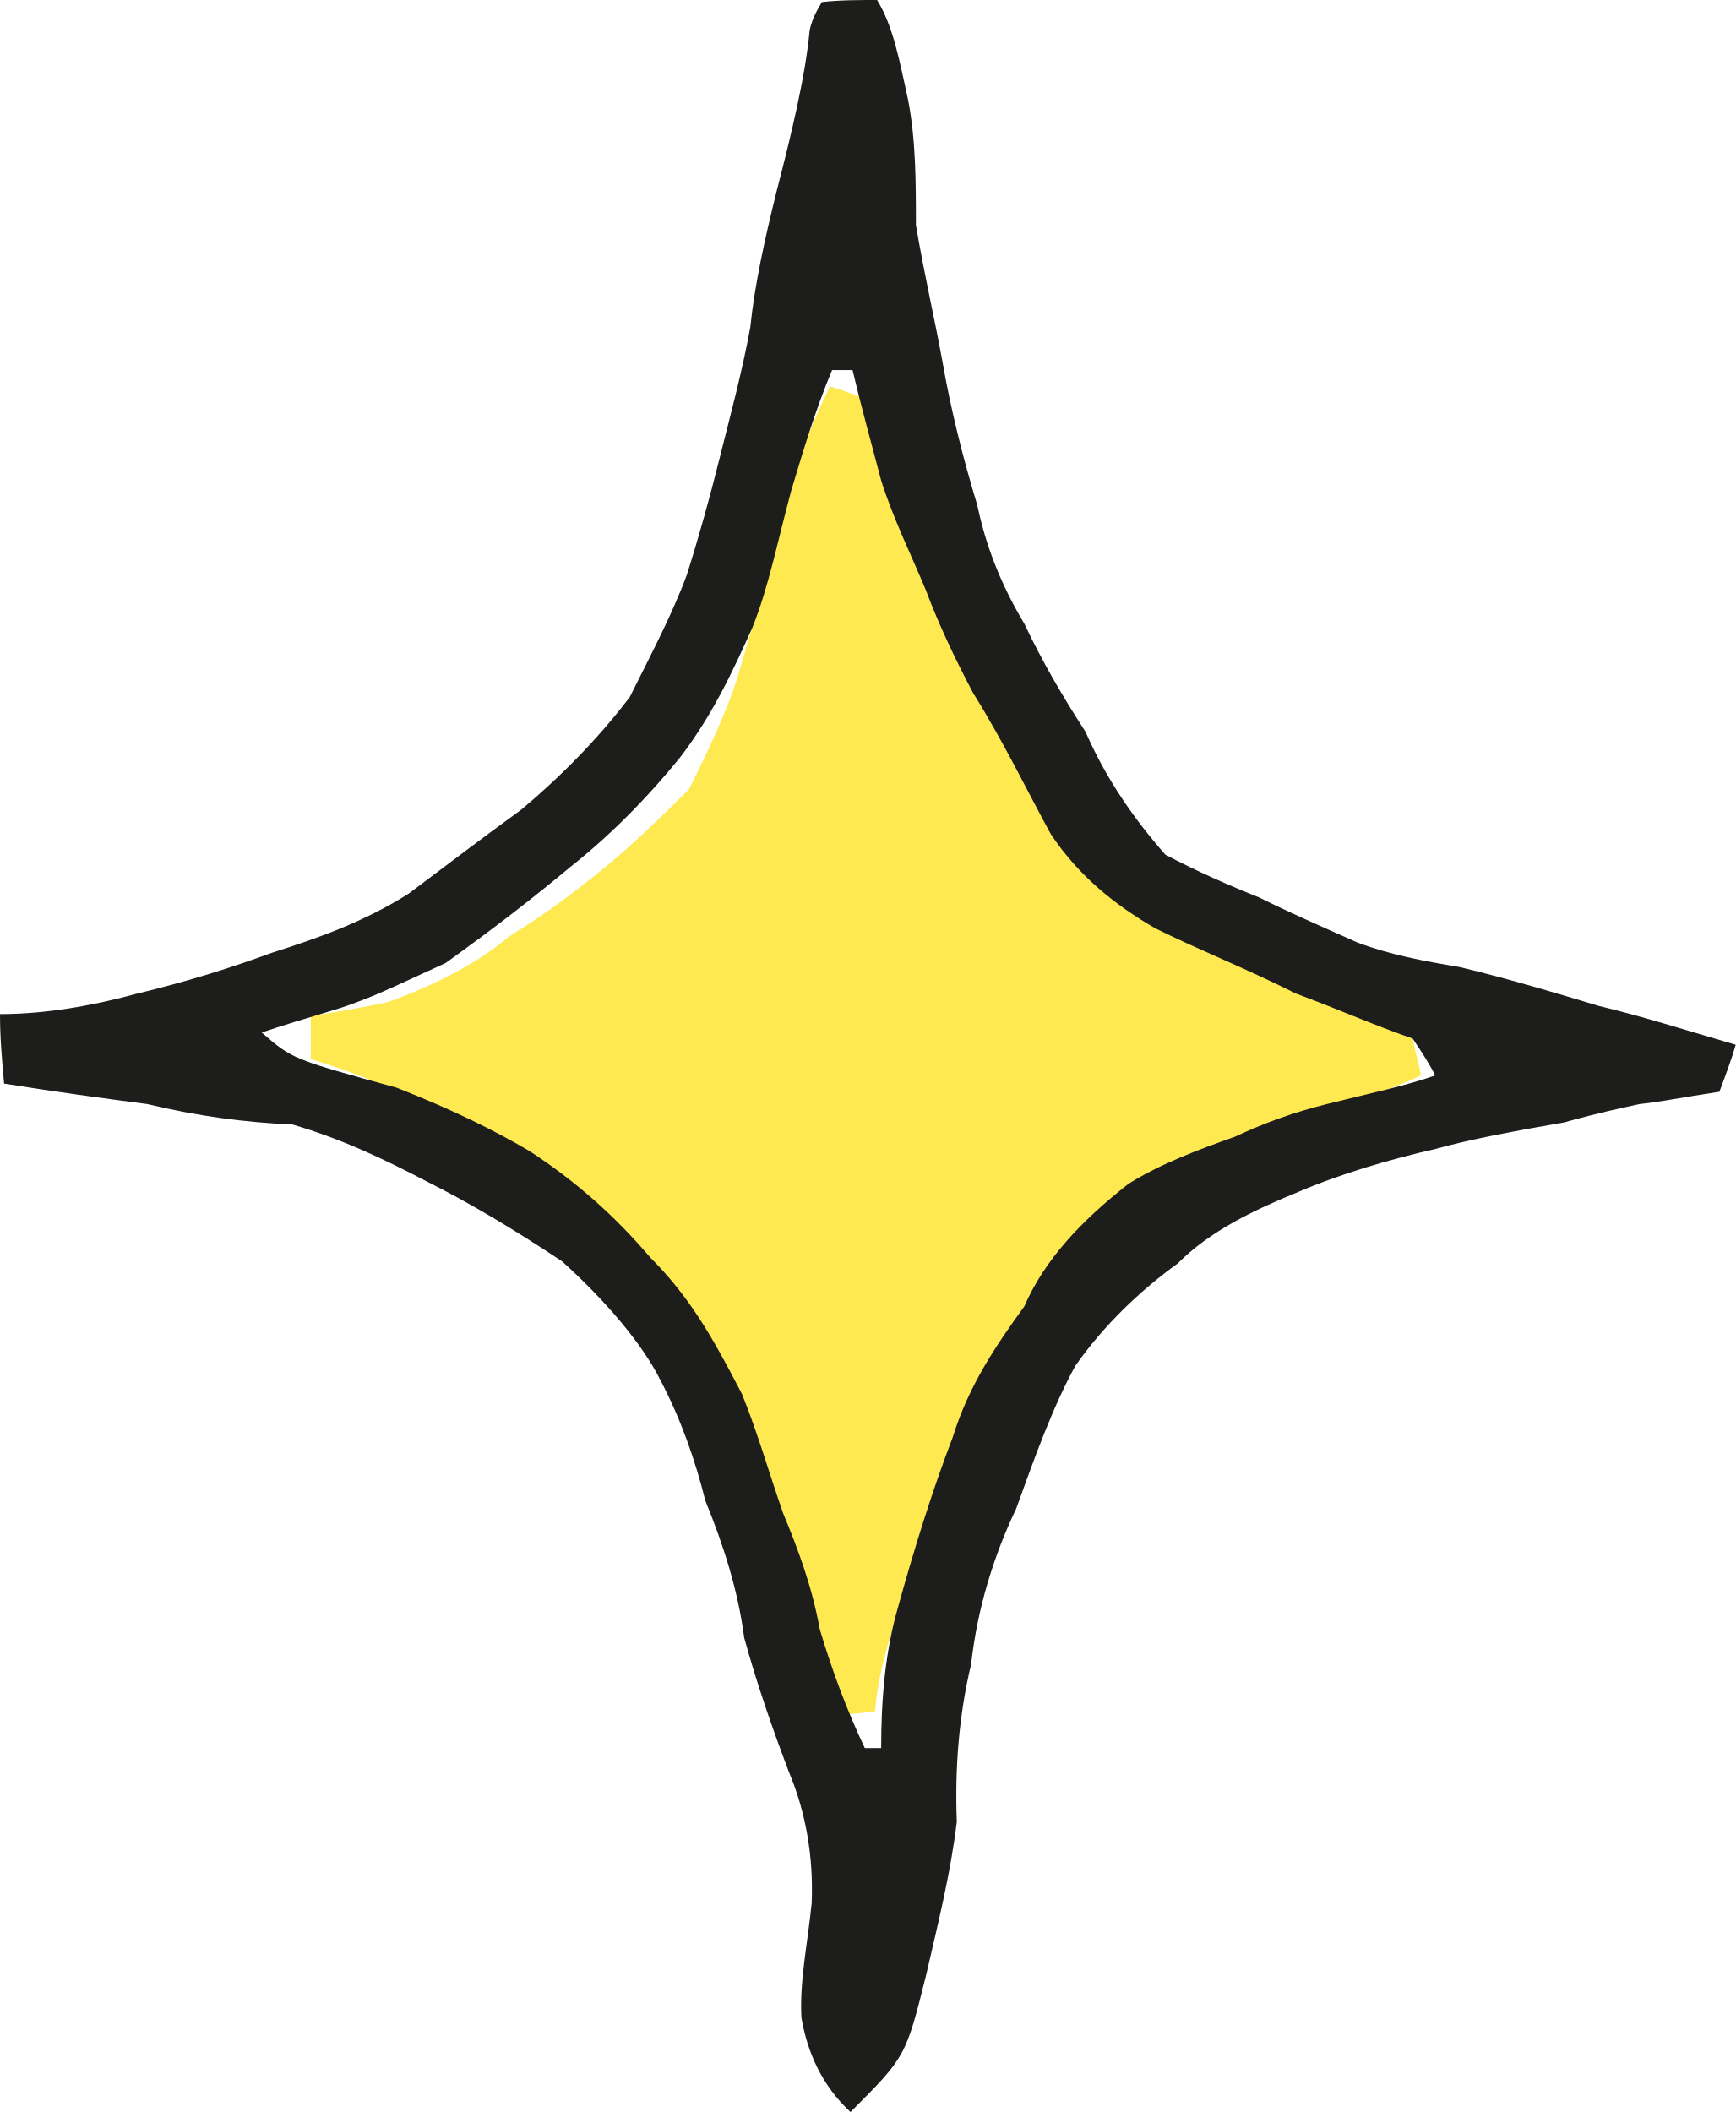
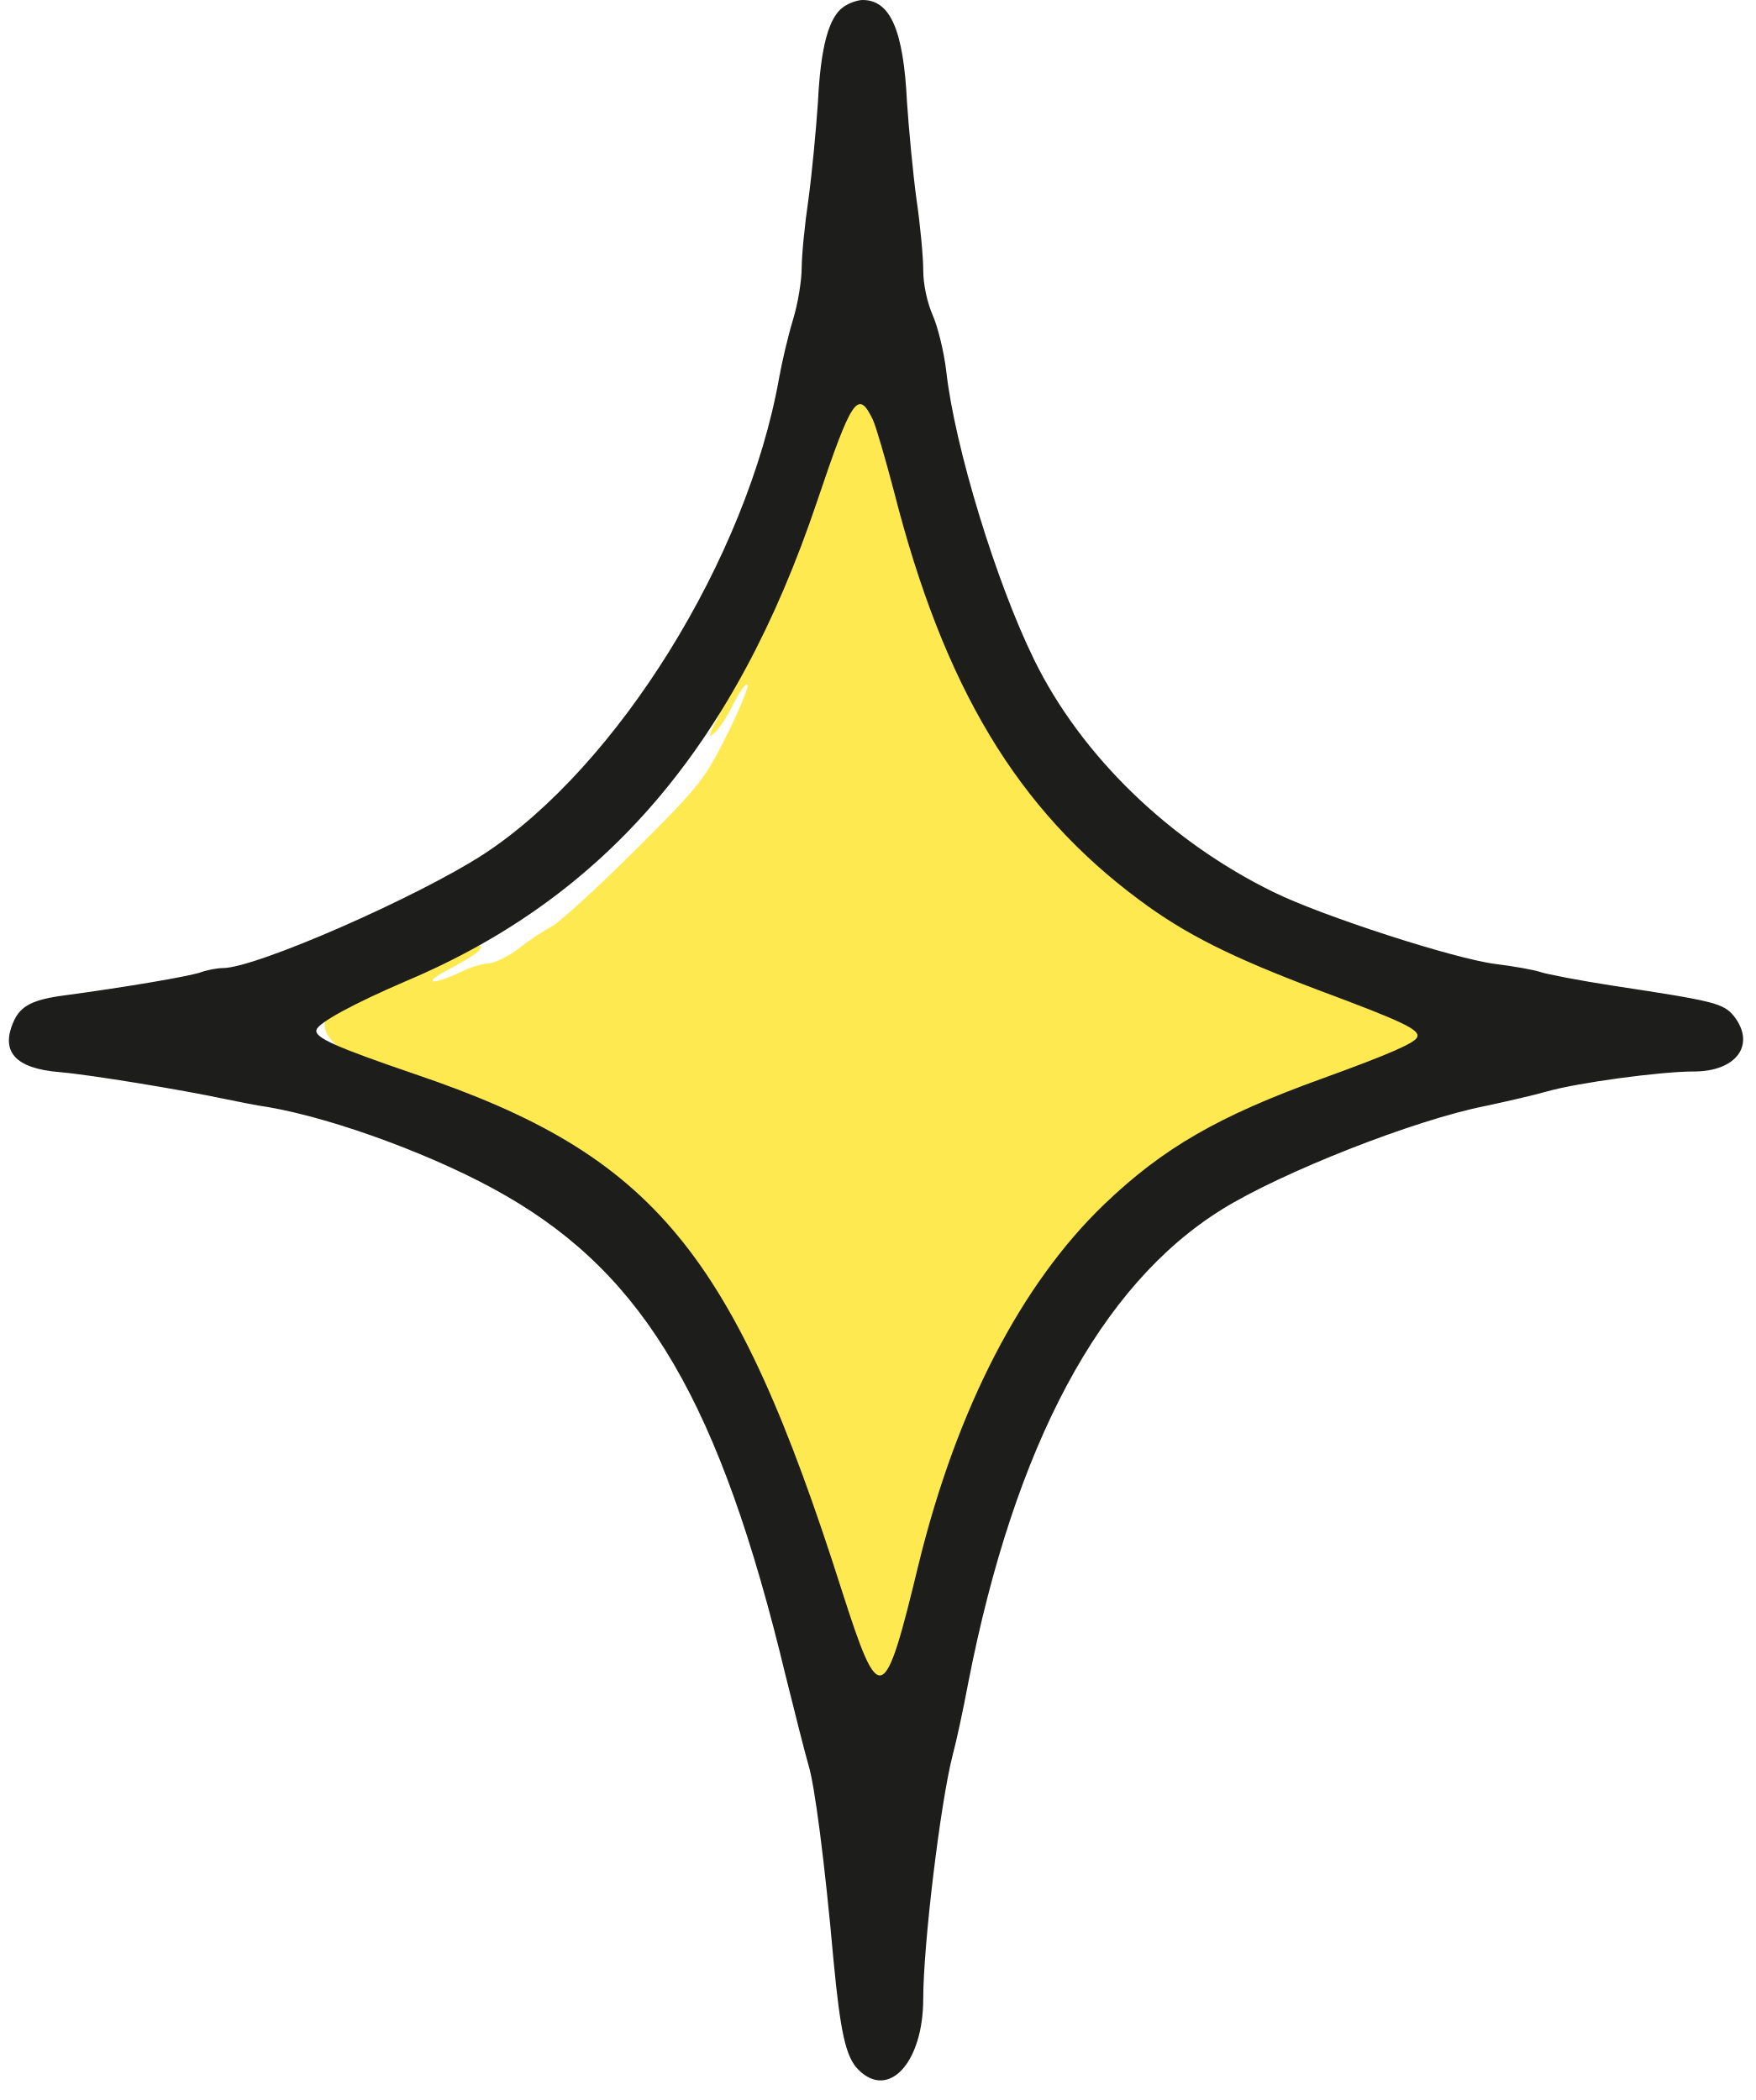
- <svg xmlns="http://www.w3.org/2000/svg" viewBox="0 0 84.9 103.3" width="84.9" height="103.3" role="img">
+ <svg xmlns="http://www.w3.org/2000/svg" viewBox="0 0 85.38 102.13" width="85.38" height="102.13" role="img">
  <g data-role="accent">
-     <path d="M40.6 18.9C41.3 19.1 42 19.4 42.7 19.6C43.3 21.6 43.8 23.7 44.6 25.8C45.7 28.4 46.6 30.6 47.9 32.7C48.9 34.7 49.9 36.8 50.9 39.1C52 41.3 53.7 43.2 55.9 44.7C58 45.6 60.2 46.5 62.3 47.6C64.5 48.8 66.7 49.8 69.1 50.8C69.2 51.4 69.4 52 69.5 52.6C68.7 53 67.8 53.3 66.7 53.7C64.1 54.5 62.4 55.3 60.7 56.3C58.7 57.1 56.9 58.1 55.5 59.3C53.8 60.3 52.3 61.5 51.2 63.3C50.2 64.8 48.9 66.4 47.5 68.7C46.8 71.3 45.8 73.8 44.8 76.5C43.9 79 43 81.2 42.8 83.7C42.2 83.8 41.7 83.8 41.2 83.9C40.6 82.5 40.3 81 40 79.3C39.3 76.3 38.3 74.1 37.4 71.6C36.6 69.3 35.4 66.8 34 64.7C32.5 62.6 30.4 60.3 28.1 57.9C25.6 56.5 23.8 55.6 21.9 54.6C19.7 53.4 17.5 52.5 15.2 51.8C15.2 51.1 15.2 50.4 15.2 49.7C16.4 49.5 17.7 49.3 19 49C21.5 48.1 23.5 47 24.9 45.8C26.2 45 27.5 44.1 29 42.9C30.4 41.8 31.8 40.5 33.7 38.6C35.2 35.6 35.8 34.1 36.2 32.7C36.6 31.3 37 30.1 37.5 27.5C37.8 26.1 38.2 24.7 38.8 23.2C39.3 21.8 39.9 20.3 40.6 18.9Z" fill="#FEE951" />
+     <path d="M41.08 17.98C40.4 18.5 39.85 19.49 39.85 20.14C39.85 20.38 39.66 20.98 39.42 21.46C39.18 21.94 38.98 22.53 38.98 22.77C38.98 23.01 38.78 23.6 38.54 24.08C38.3 24.57 38.1 25.16 38.1 25.4C38.1 25.64 37.91 26.23 37.67 26.71C37.42 27.19 37.23 27.96 37.23 28.46C37.23 29.06 36.94 29.91 36.35 31.09C35.87 32.06 35.48 33.04 35.48 33.28C35.48 33.52 35.21 34.25 34.91 34.88C34.47 35.71 34.42 35.93 34.69 35.69C34.91 35.54 35.37 34.84 35.69 34.18C36.04 33.5 36.33 33.13 36.35 33.35C36.35 33.54 35.87 34.71 35.26 35.91C34.23 37.95 33.94 38.3 30.85 41.38C29.02 43.2 27.22 44.84 26.85 45.04C26.48 45.24 25.73 45.72 25.21 46.14C24.68 46.53 24 46.86 23.72 46.86C23.43 46.86 22.82 47.06 22.34 47.3C21.85 47.54 21.31 47.73 21.09 47.73C20.87 47.71 21.26 47.43 21.94 47.08C22.62 46.73 23.23 46.33 23.32 46.2C23.52 45.87 23.3 45.94 22.34 46.42C21.85 46.66 21.26 46.86 21.02 46.86C20.78 46.86 20.19 47.06 19.71 47.3C19.23 47.54 18.42 47.73 17.89 47.73C16.84 47.73 15.72 48.35 15.13 49.25L14.8 49.77L15.55 49.38C16.01 49.16 16.2 49.11 16.05 49.29C15.64 49.71 15.7 50.17 16.25 50.73C16.82 51.35 16.38 51.44 15.55 50.87C15.2 50.65 15.33 50.87 15.88 51.44C16.99 52.62 17.69 52.99 18.83 52.99C19.31 52.99 20.1 53.19 20.58 53.43C21.07 53.67 21.64 53.87 21.9 53.87C22.45 53.87 27.48 56.43 29.02 57.46C30.77 58.66 31.75 59.58 32.21 60.41C32.63 61.18 33.48 62.47 34.8 64.29C35.67 65.52 38.1 70.4 38.1 70.95C38.1 71.21 38.3 71.78 38.54 72.26C38.78 72.74 38.98 73.33 38.98 73.57C38.98 73.82 39.18 74.41 39.42 74.89C39.66 75.37 39.85 75.96 39.85 76.2C39.85 76.44 40.05 77.03 40.29 77.52C40.62 78.15 40.73 78.81 40.73 80.08C40.73 82.71 41.85 84.04 43.25 83.12C44.02 82.62 45.11 80.36 45.11 79.27C45.11 78.79 45.31 78 45.55 77.52C45.79 77.03 45.99 76.25 45.99 75.76C45.99 75.28 46.18 74.49 46.42 74.01C46.67 73.53 46.86 72.94 46.86 72.7C46.86 72.46 47.06 71.87 47.3 71.38C47.54 70.9 47.74 70.33 47.74 70.07C47.74 69.83 48.57 67.97 49.58 65.95C52.27 60.59 54.46 58.4 59.83 55.71C61.84 54.7 63.7 53.87 63.94 53.87C64.21 53.87 64.77 53.67 65.26 53.43C65.74 53.19 66.35 52.99 66.61 52.99C67.4 52.97 69.7 51.63 70.07 50.95C70.36 50.43 70.36 50.3 70.07 49.75C69.7 49.09 67.4 47.76 66.61 47.73C66.35 47.73 65.74 47.54 65.26 47.3C64.77 47.06 64.21 46.86 63.94 46.86C63.4 46.86 56.61 43.42 55.07 42.39C53.37 41.21 52.34 40.27 51.96 39.54C51.79 39.17 51.15 38.32 50.58 37.66C49.49 36.39 46.86 31.44 46.86 30.65C46.86 30.39 46.67 29.82 46.42 29.34C46.18 28.86 45.99 28.27 45.99 28.03C45.99 27.79 45.79 27.19 45.55 26.71C45.31 26.23 45.11 25.44 45.11 24.96C45.11 24.48 44.91 23.69 44.67 23.21C44.37 22.64 44.23 21.92 44.23 21.02C44.23 19.16 43.21 17.52 42.04 17.52C41.83 17.52 41.41 17.71 41.08 17.98Z" fill="#FEE951" />
  </g>
  <g data-role="ink">
-     <path d="M40.2 0.1C41.1 0 42 0 42.9 0C43.7 1.3 44 3 44.4 4.8C44.8 6.8 44.8 8.9 44.8 11C45.2 13.4 45.7 15.5 46.1 17.7C46.5 20 47.1 22.4 47.8 24.7C48.2 26.6 48.9 28.5 50.1 30.5C51 32.4 52 34.1 53.1 35.8C54.1 38.1 55.5 40.1 57 41.8C58.5 42.6 60.1 43.3 61.6 43.9C63 44.6 64.6 45.3 66.4 46.1C68 46.7 69.6 47 71.4 47.3C73.9 47.9 76.2 48.6 78.2 49.2C80.3 49.7 82.5 50.4 84.9 51.1C84.7 51.8 84.4 52.6 84.1 53.4C82.1 53.7 81.2 53.9 80.2 54C79.3 54.2 78.3 54.4 76.5 54.9C74.2 55.3 72 55.7 70.2 56.2C68 56.7 65.6 57.4 63.5 58.3C61.3 59.2 59.2 60.2 57.6 61.8C55.8 63.1 54 64.8 52.6 66.8C51.5 68.8 50.6 71.3 49.7 73.8C48.6 76.1 47.8 78.7 47.5 81.4C46.9 83.9 46.7 86.5 46.8 89.1C46.5 91.6 45.9 94 45.3 96.6C44.3 100.6 44.3 100.6 41.6 103.3C40.2 102 39.5 100.4 39.2 98.7C39.1 96.9 39.5 95.1 39.7 93.1C39.8 90.8 39.4 88.6 38.6 86.7C37.8 84.6 37 82.3 36.4 80.1C36.1 77.8 35.4 75.6 34.5 73.4C34 71.4 33.3 69.4 32.3 67.5C31.4 65.7 29.6 63.6 27.5 61.7C25.1 60.1 22.9 58.8 20.9 57.8C18.8 56.7 16.7 55.7 14.3 55C12 54.9 9.7 54.6 7.2 54C4.9 53.7 2.7 53.4 0.2 53C0.1 51.9 0 50.8 0 49.6C2.2 49.6 4.5 49.2 6.7 48.6C9.2 48 11.4 47.3 13.3 46.6C15.5 45.9 17.8 45.1 20 43.7C22 42.2 23.7 40.9 25.5 39.6C27.4 38 29.2 36.2 30.8 34.1C31.9 31.9 32.9 30 33.6 28.1C34.2 26.2 34.7 24.4 35.2 22.4C35.7 20.4 36.3 18.2 36.7 16C36.9 14 37.4 11.7 38 9.3C38.7 6.6 39.4 3.7 39.6 1.5C39.7 1 39.9 0.6 40.2 0.1ZM40.7 18.1C39.9 20 39.3 22 38.7 24C38 26.6 37.6 28.7 36.8 30.7C35.9 32.7 34.9 34.9 33.3 37C31.6 39.1 29.8 40.9 27.9 42.4C26.1 43.9 24.3 45.3 21.8 47.1C19.6 48.1 18.6 48.6 17.5 49C16.5 49.4 15.2 49.7 12.8 50.5C14.3 51.8 14.3 51.8 19.4 53.2C22.2 54.3 24.2 55.3 25.9 56.3C28.2 57.8 30.1 59.5 31.8 61.5C33.7 63.4 34.8 65.3 36.3 68.2C37.1 70.2 37.6 72 38.3 74C39 75.7 39.7 77.5 40.1 79.7C40.7 81.7 41.4 83.6 42.3 85.5C42.6 85.5 42.9 85.5 43.1 85.5C43.1 83.1 43.3 80.8 43.9 78.7C44.7 75.8 45.6 72.9 46.6 70.3C47.4 67.7 48.8 65.7 50.1 63.9C51.1 61.6 52.9 59.7 55.2 57.9C56.8 56.9 58.7 56.2 60.4 55.6C61.9 54.9 63.3 54.4 64.9 54C66.9 53.5 68.8 53.1 70.2 52.6C69.9 52 69.5 51.4 69.1 50.8C67.1 50.1 65.3 49.3 63.4 48.6C60.8 47.3 58.5 46.4 56.5 45.4C54.6 44.3 52.8 42.9 51.4 40.8C50.3 38.8 49.1 36.3 47.6 33.9C46.7 32.2 45.9 30.5 45.3 28.9C44.6 27.2 43.7 25.4 43.1 23.5C42.6 21.6 42.1 19.8 41.7 18.1C41.4 18.1 41 18.1 40.7 18.1Z" fill="#1D1D1B" />
+     <path d="M41.02 0.33C40.29 0.83 39.9 2.3 39.77 4.97C39.68 6.3 39.48 8.43 39.31 9.68C39.13 10.9 38.98 12.41 38.98 13.03C38.98 13.62 38.8 14.76 38.56 15.54C38.32 16.33 38.02 17.6 37.88 18.39C36.33 27.13 30.02 37.29 23.52 41.54C20.32 43.62 12.44 47.08 10.84 47.08C10.58 47.08 10.07 47.17 9.72 47.3C9.13 47.49 6.18 48 3.13 48.41C1.6 48.61 1.01 48.92 0.68 49.64C0 51.13 0.72 51.96 2.89 52.14C4.4 52.27 8.78 52.99 10.95 53.45C11.5 53.56 12.44 53.76 13.03 53.84C16.34 54.41 21.37 56.28 24.61 58.16C31.4 62.08 35.02 68.28 38.19 81.46C38.65 83.32 39.15 85.29 39.31 85.84C39.61 86.8 40.1 90.55 40.53 95.36C40.86 98.82 41.12 100.05 41.74 100.66C43.21 102.13 44.89 100.31 44.89 97.2C44.89 94.6 45.72 87.72 46.31 85.4C46.49 84.74 46.84 83.12 47.08 81.83C49.34 70.27 53.5 62.49 59.41 58.82C62.3 57.02 68.78 54.46 72.26 53.78C73.29 53.56 74.63 53.25 75.22 53.08C76.69 52.66 80.72 52.11 82.36 52.11C84.44 52.11 85.38 50.8 84.31 49.42C83.8 48.79 83.32 48.68 78.5 47.95C76.82 47.69 75.2 47.38 74.89 47.27C74.59 47.17 73.6 46.99 72.7 46.88C70.69 46.62 64.31 44.56 61.91 43.38C56.85 40.9 52.56 36.74 50.28 32.08C48.44 28.33 46.42 21.74 46.01 18.06C45.9 17.1 45.59 15.87 45.35 15.33C45.09 14.73 44.89 13.86 44.89 13.14C44.89 12.48 44.74 10.9 44.56 9.68C44.39 8.43 44.19 6.3 44.1 4.97C43.93 1.46 43.29 0 41.94 0C41.69 0 41.28 0.15 41.02 0.33ZM42.44 20.41C42.59 20.73 43.05 22.31 43.47 23.91C45.9 33.44 49.47 39.37 55.4 43.77C57.64 45.44 59.87 46.55 64.1 48.15C68.21 49.68 69.04 50.08 68.91 50.43C68.83 50.71 67.58 51.26 64.27 52.46C59.23 54.28 56.54 55.84 53.69 58.57C49.67 62.43 46.53 68.47 44.67 76.05C42.99 83.01 42.77 83.08 40.95 77.41C35.69 60.87 31.82 56.19 20.21 52.25C16.29 50.91 15.26 50.45 15.39 50.08C15.5 49.73 17.19 48.81 19.75 47.71C29.43 43.62 35.72 36.28 39.72 24.41C41.43 19.33 41.72 18.92 42.44 20.41Z" fill="#1D1D1B" />
  </g>
</svg>
